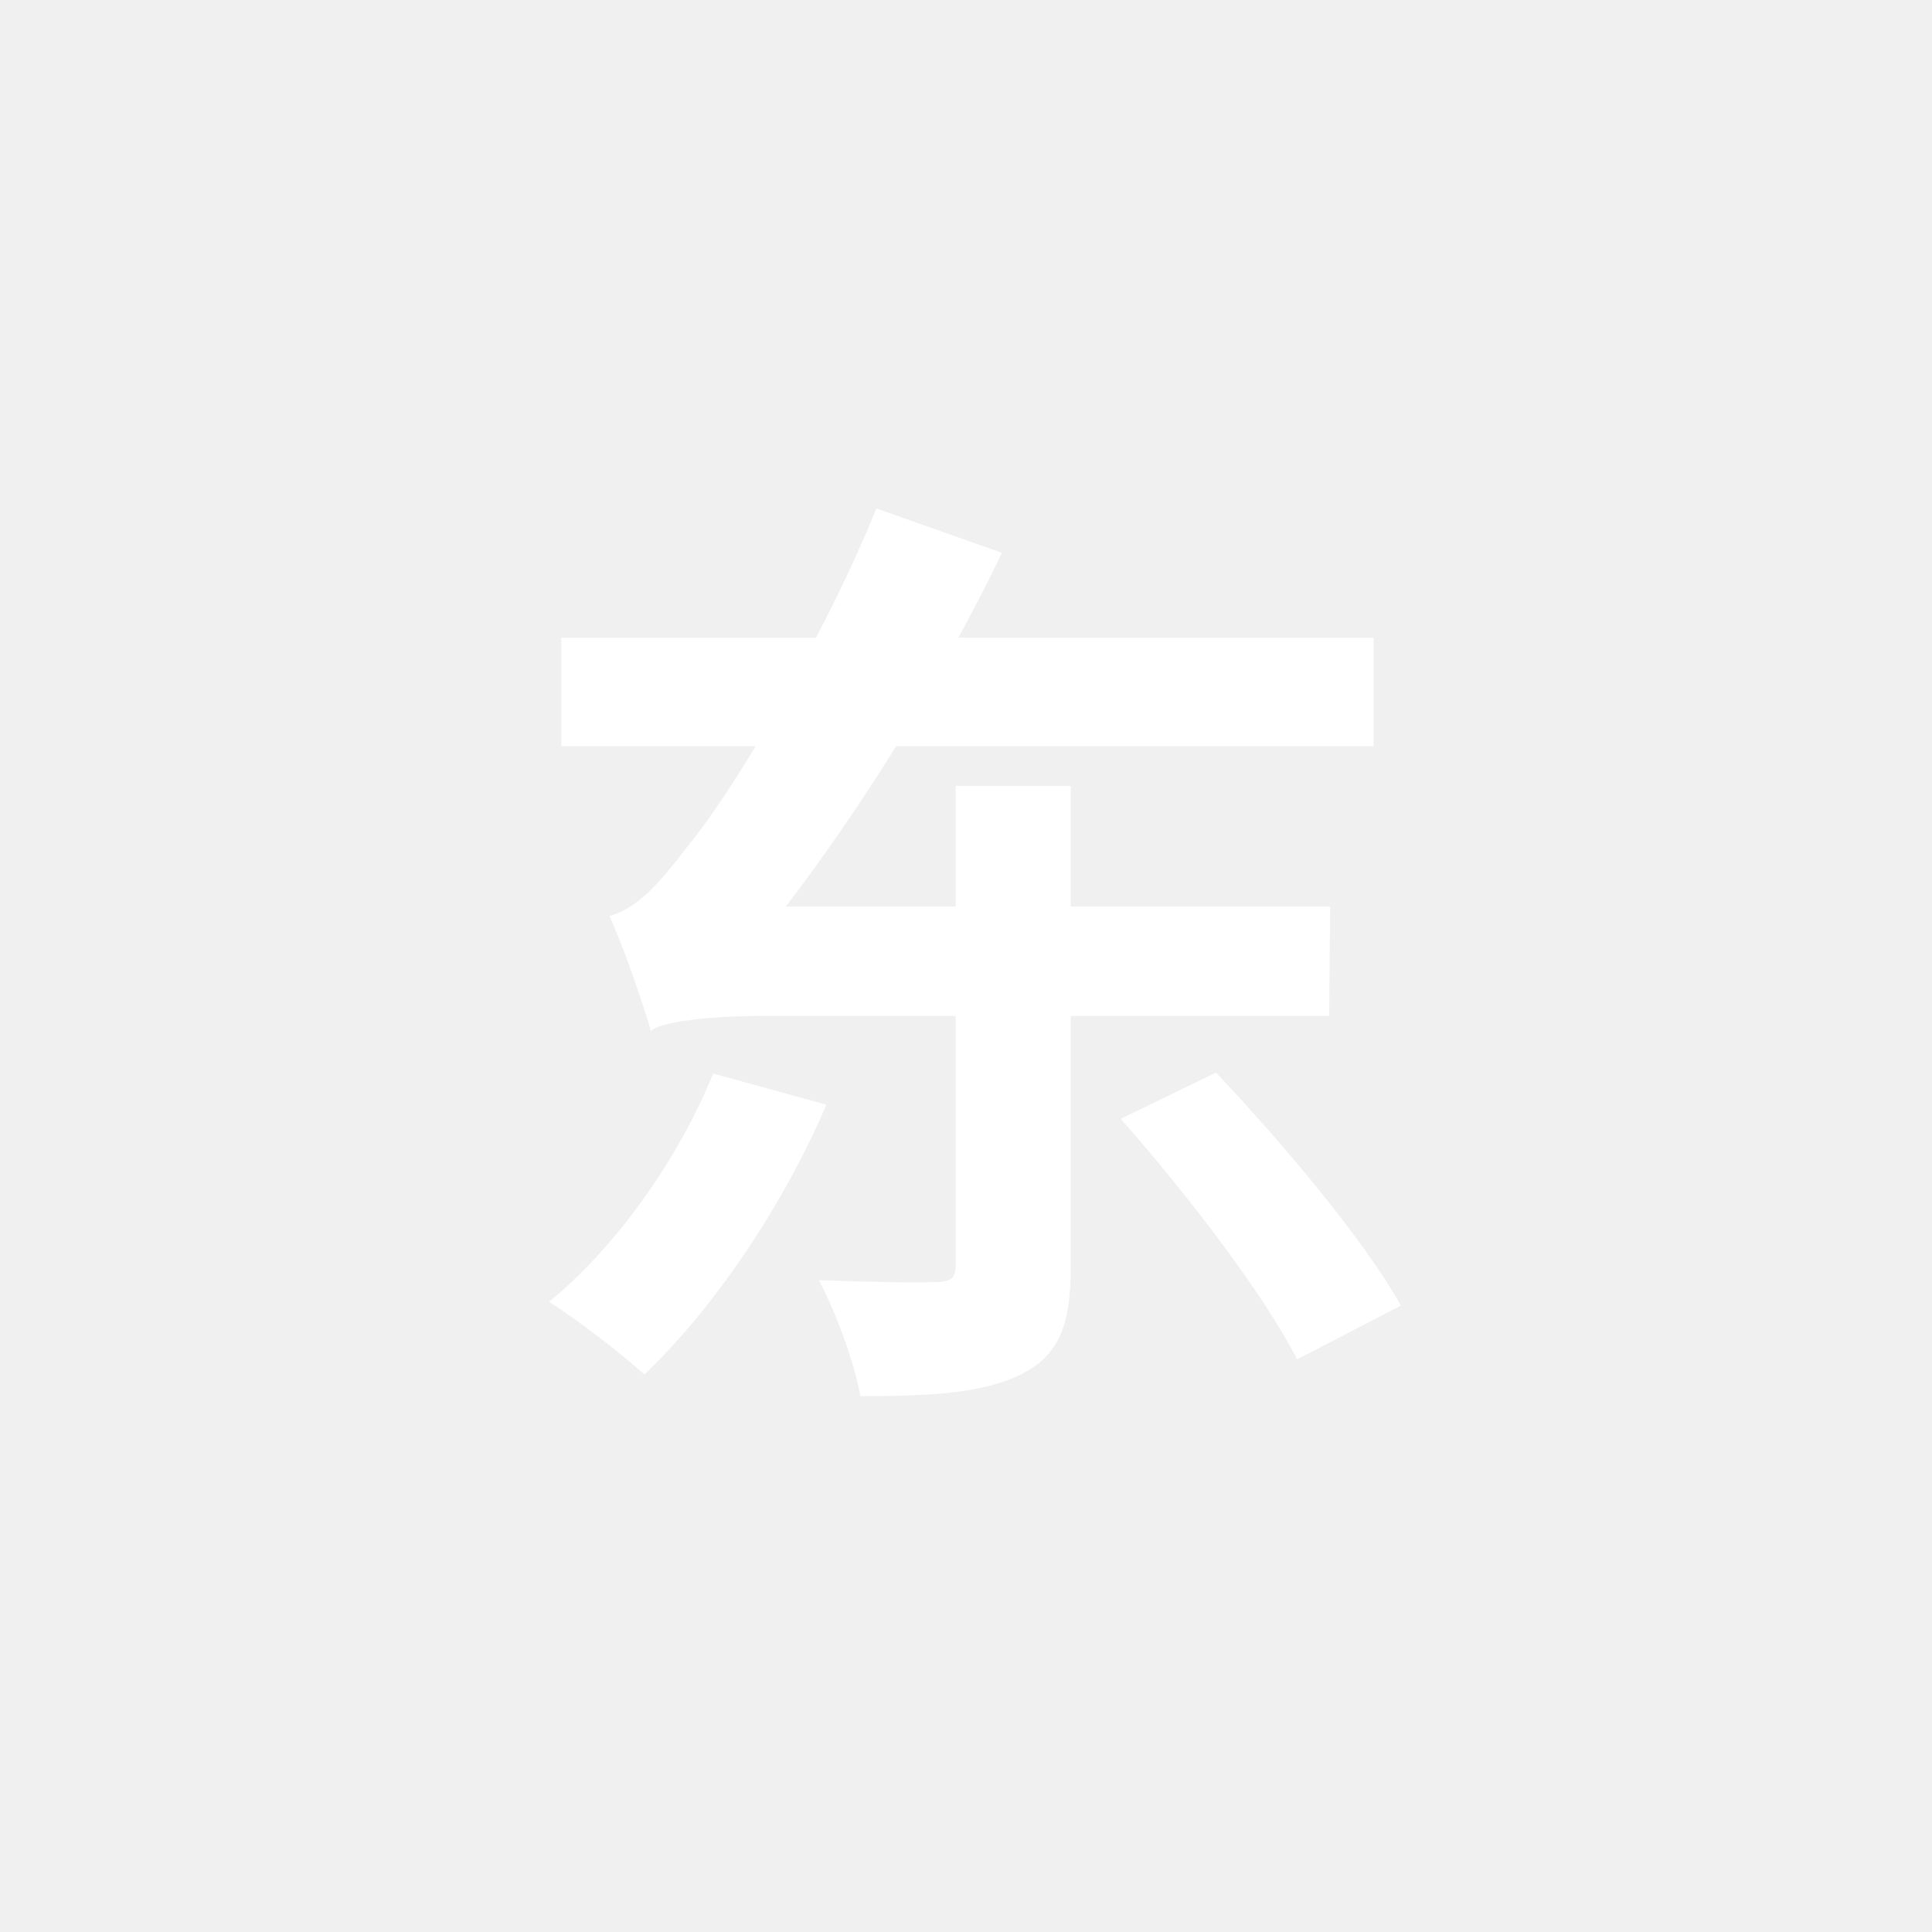
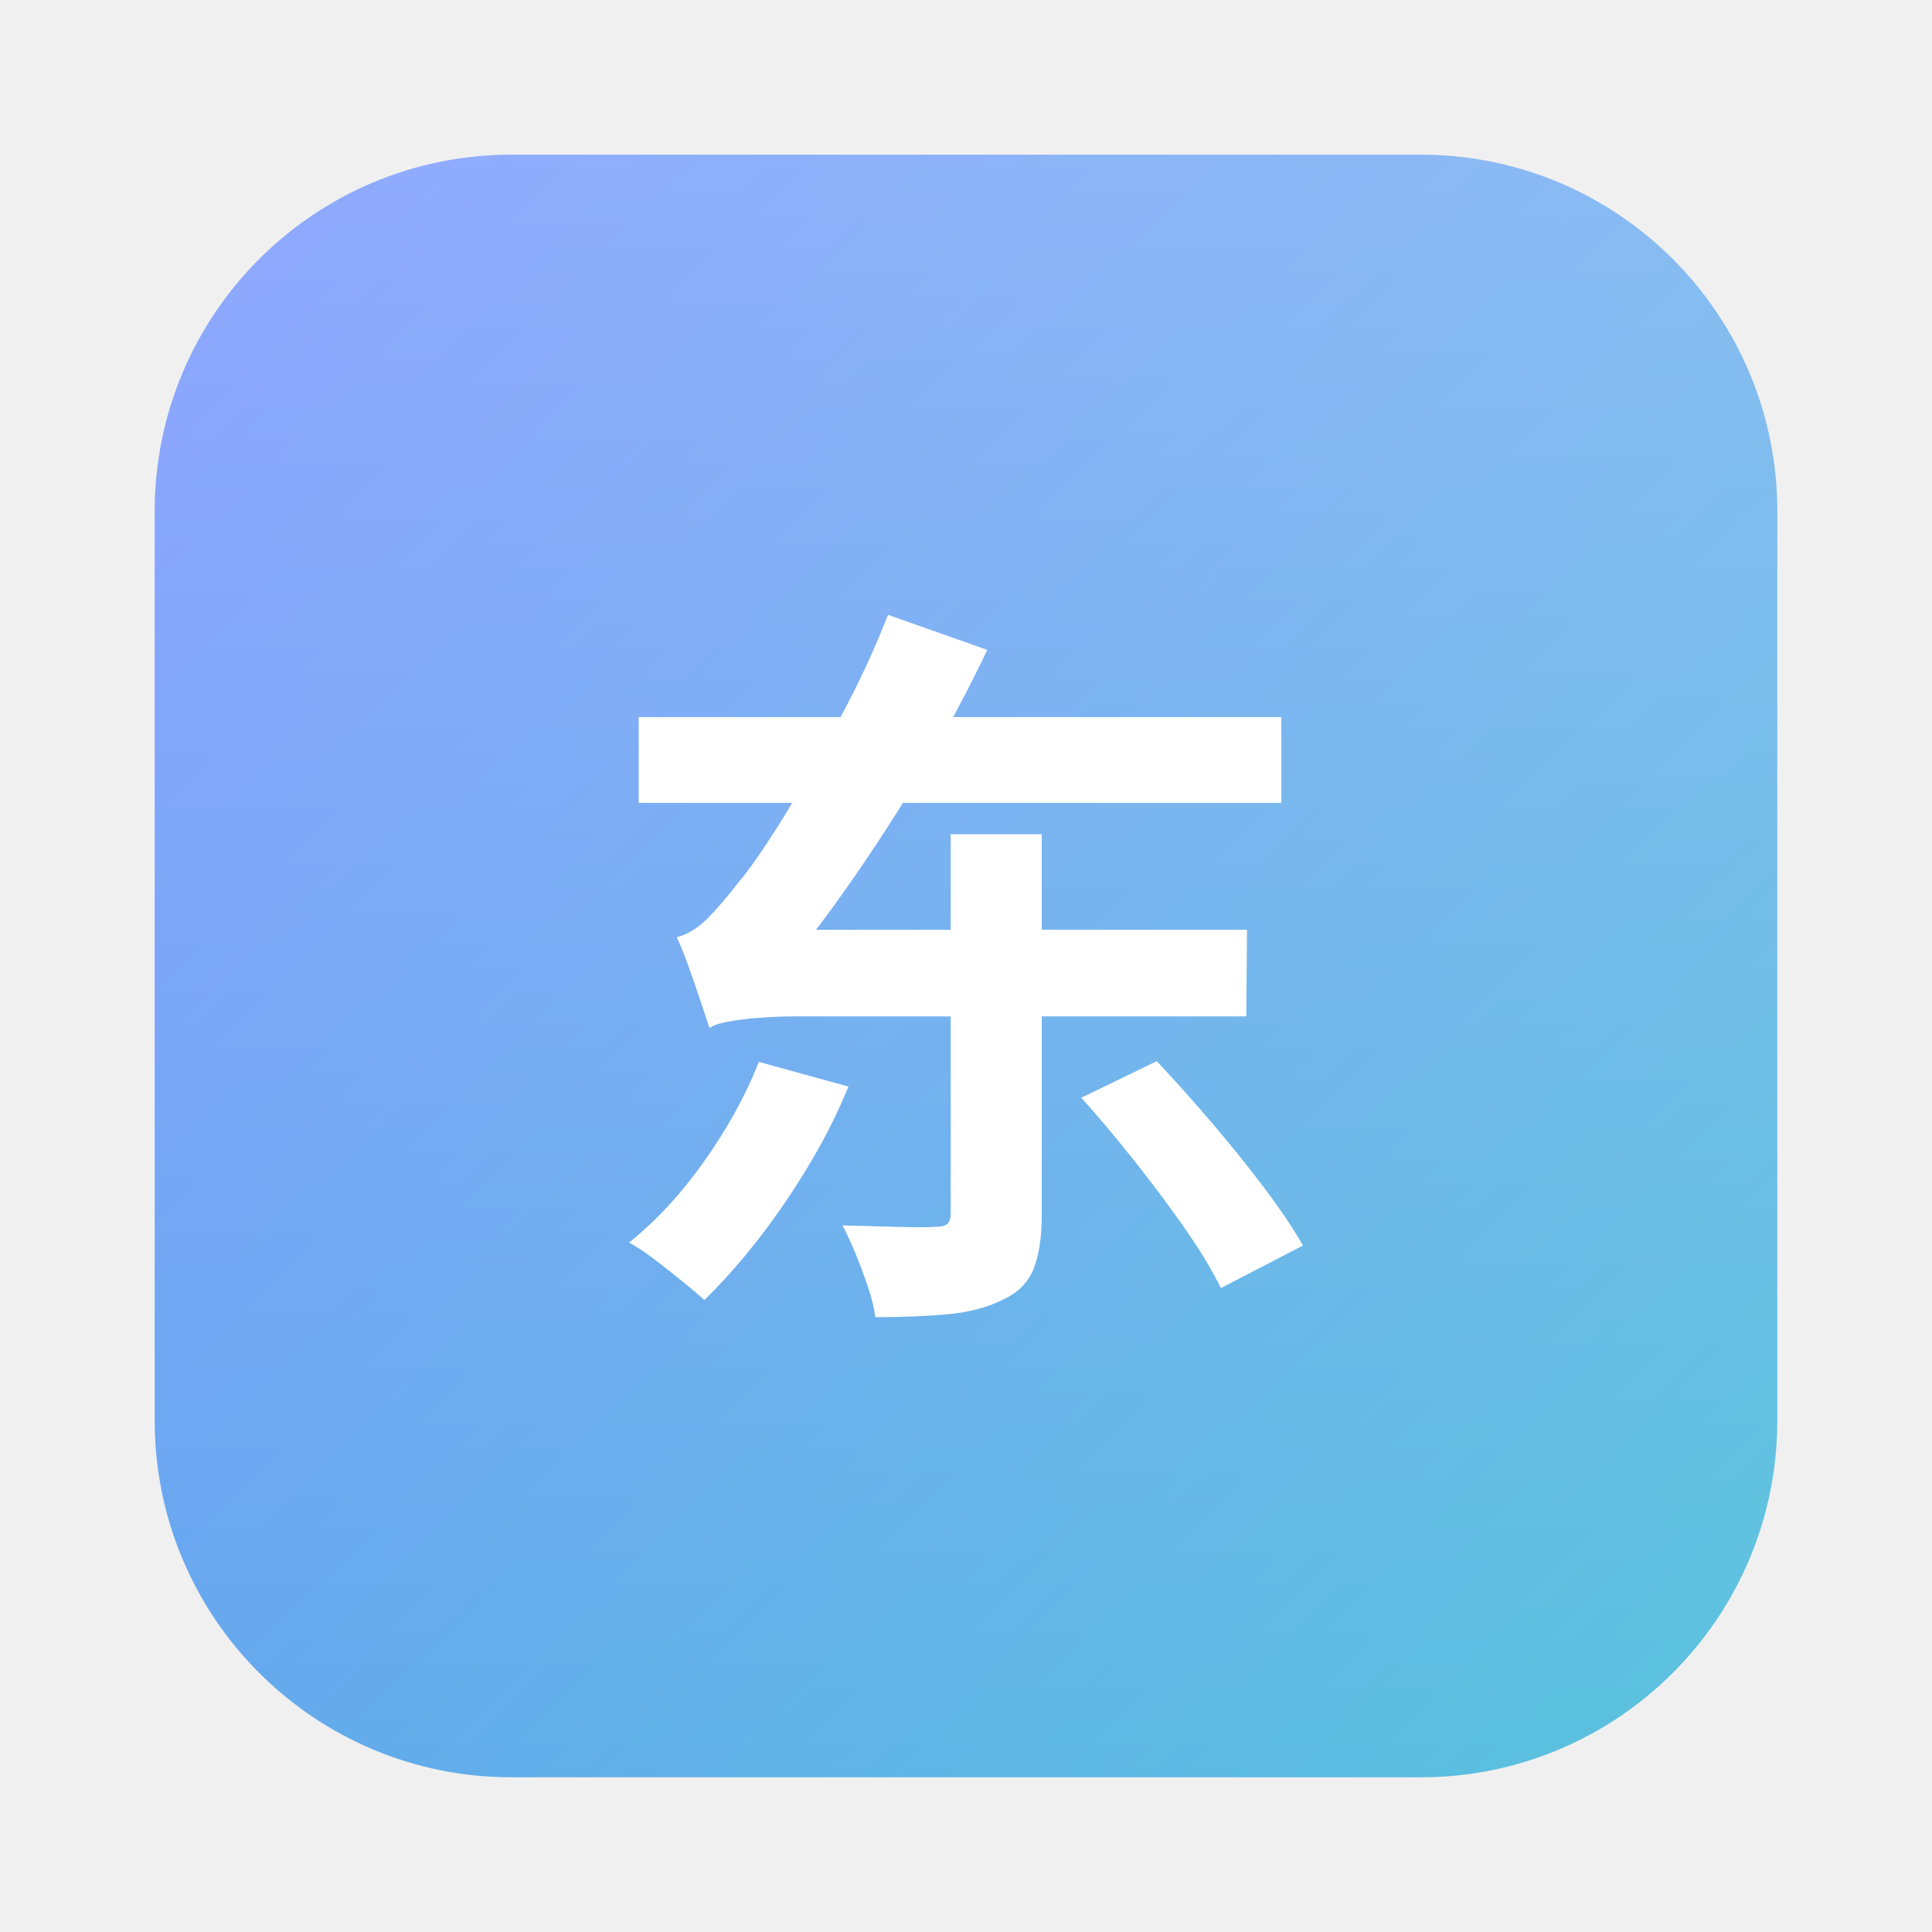
<svg xmlns="http://www.w3.org/2000/svg" width="1024" height="1024" viewBox="0 0 1024 1024">
  <defs>
-     <linearGradient id="bg" x1="192" y1="128" x2="832" y2="896" gradientUnits="userSpaceOnUse">
-       <stop offset="0" stop-color="#3B82F6" />
-       <stop offset="1" stop-color="#2563EB" />
+     <linearGradient id="iconlogoGrad" x1="0%" y1="0%" x2="100%" y2="100%">
+       <stop offset="0%" stop-color="#6f8cff" />
+       <stop offset="100%" stop-color="#58c4dc" />
    </linearGradient>
-     <filter id="shadow" x="40" y="48" width="944" height="944" color-interpolation-filters="sRGB">
-       <feDropShadow dx="0" dy="28" stdDeviation="34" flood-color="#071225" flood-opacity="0.28" />
-     </filter>
+     <linearGradient id="iconlogoShine" x1="0%" y1="0%" x2="0%" y2="100%">
+       <stop offset="0%" stop-color="#FFFFFF" stop-opacity="0.24" />
+       <stop offset="100%" stop-color="#FFFFFF" stop-opacity="0" />
+     </linearGradient>
+     <linearGradient id="iconbgGrad" x1="0%" y1="0%" x2="100%" y2="100%">
+       <stop offset="0%" stop-color="#07111f" />
+       <stop offset="55%" stop-color="#0f1b2d" />
+       <stop offset="100%" stop-color="#12243a" />
+     </linearGradient>
+     <radialGradient id="iconglowA" cx="18%" cy="10%" r="40%">
+       <stop offset="0%" stop-color="#6f8cff" stop-opacity="0.18" />
+       <stop offset="100%" stop-color="#6f8cff" stop-opacity="0" />
+     </radialGradient>
+     <radialGradient id="iconglowB" cx="84%" cy="8%" r="34%">
+       <stop offset="0%" stop-color="#58c4dc" stop-opacity="0.12" />
+       <stop offset="100%" stop-color="#58c4dc" stop-opacity="0" />
+     </radialGradient>
  </defs>
-   <rect x="96" y="96" width="832" height="832" rx="214" fill="url(#bg)" filter="url(#shadow)" />
-   <text x="512" y="524" text-anchor="middle" dominant-baseline="middle" font-family="PingFang SC, Hiragino Sans GB, Microsoft YaHei, Noto Sans CJK SC, Arial, sans-serif" font-size="500" font-weight="800" fill="#FFFFFF">东</text>
+   <rect x="82" y="82" width="860" height="860" rx="189" fill="url(#iconlogoGrad)" />
+   <rect x="82" y="82" width="860" height="860" rx="189" fill="url(#iconlogoShine)" />
+   <path d="M376.11 545.03L376.11 545.03L376.11 508.64L403.41 492.81L660.94 492.81L660.55 538.70L422.40 538.70Q411.72 538.70 401.83 539.49Q391.94 540.29 385.01 541.67Q378.09 543.05 376.11 545.03ZM503.89 643.14L503.89 442.18L552.15 442.18L552.15 643.93Q552.15 661.73 547.80 672.61Q543.45 683.49 531.19 689.03L531.19 689.03Q519.32 694.97 502.51 696.55Q485.69 698.13 463.93 698.13L463.93 698.13Q463.14 691.40 460.18 682.50Q457.21 673.60 453.65 664.90Q450.09 656.20 446.53 649.47L446.53 649.47Q461.96 649.87 476.00 650.26Q490.04 650.66 495.19 650.26L495.19 650.26Q500.33 650.26 502.11 648.68Q503.89 647.10 503.89 643.14L503.89 643.14ZM402.22 562.83L402.22 562.83L449.69 575.89Q440.99 597.25 428.33 618.22Q415.67 639.19 401.63 657.19Q387.58 675.19 373.34 689.03L373.34 689.03Q368.99 685.08 361.67 679.14Q354.35 673.21 346.84 667.47Q339.32 661.73 333.39 658.57L333.39 658.57Q354.75 641.56 373.14 615.65Q391.54 589.74 402.22 562.83ZM573.12 581.82L573.12 581.82L613.08 562.44Q626.92 577.08 641.95 594.68Q656.99 612.28 669.84 629.30Q682.70 646.31 690.61 660.15L690.61 660.15L647.10 682.70Q640.37 668.86 628.11 651.25Q615.85 633.65 601.41 615.45Q586.97 597.25 573.12 581.82ZM338.53 425.56L338.53 380.07L679.14 380.07L679.14 425.56L338.53 425.56ZM376.11 545.03L376.11 545.03Q374.53 540.29 371.56 531.38Q368.60 522.48 365.23 512.99Q361.87 503.49 358.70 496.77L358.70 496.77Q367.41 494.40 374.73 487.08Q382.05 479.76 391.54 467.50L391.54 467.50Q397.08 461.17 406.37 447.12Q415.67 433.08 426.95 413.69Q438.22 394.31 449.89 371.76Q461.56 349.21 470.66 325.87L470.66 325.87L523.27 344.46Q507.85 376.90 489.06 408.35Q470.26 439.80 450.88 467.50Q431.50 495.19 412.90 517.74L412.90 517.74L412.90 518.92Q412.90 518.92 407.17 521.69Q401.43 524.46 394.31 528.62Q387.19 532.77 381.65 537.12Q376.11 541.47 376.11 545.03Z" fill="#FFFFFF" />
</svg>
